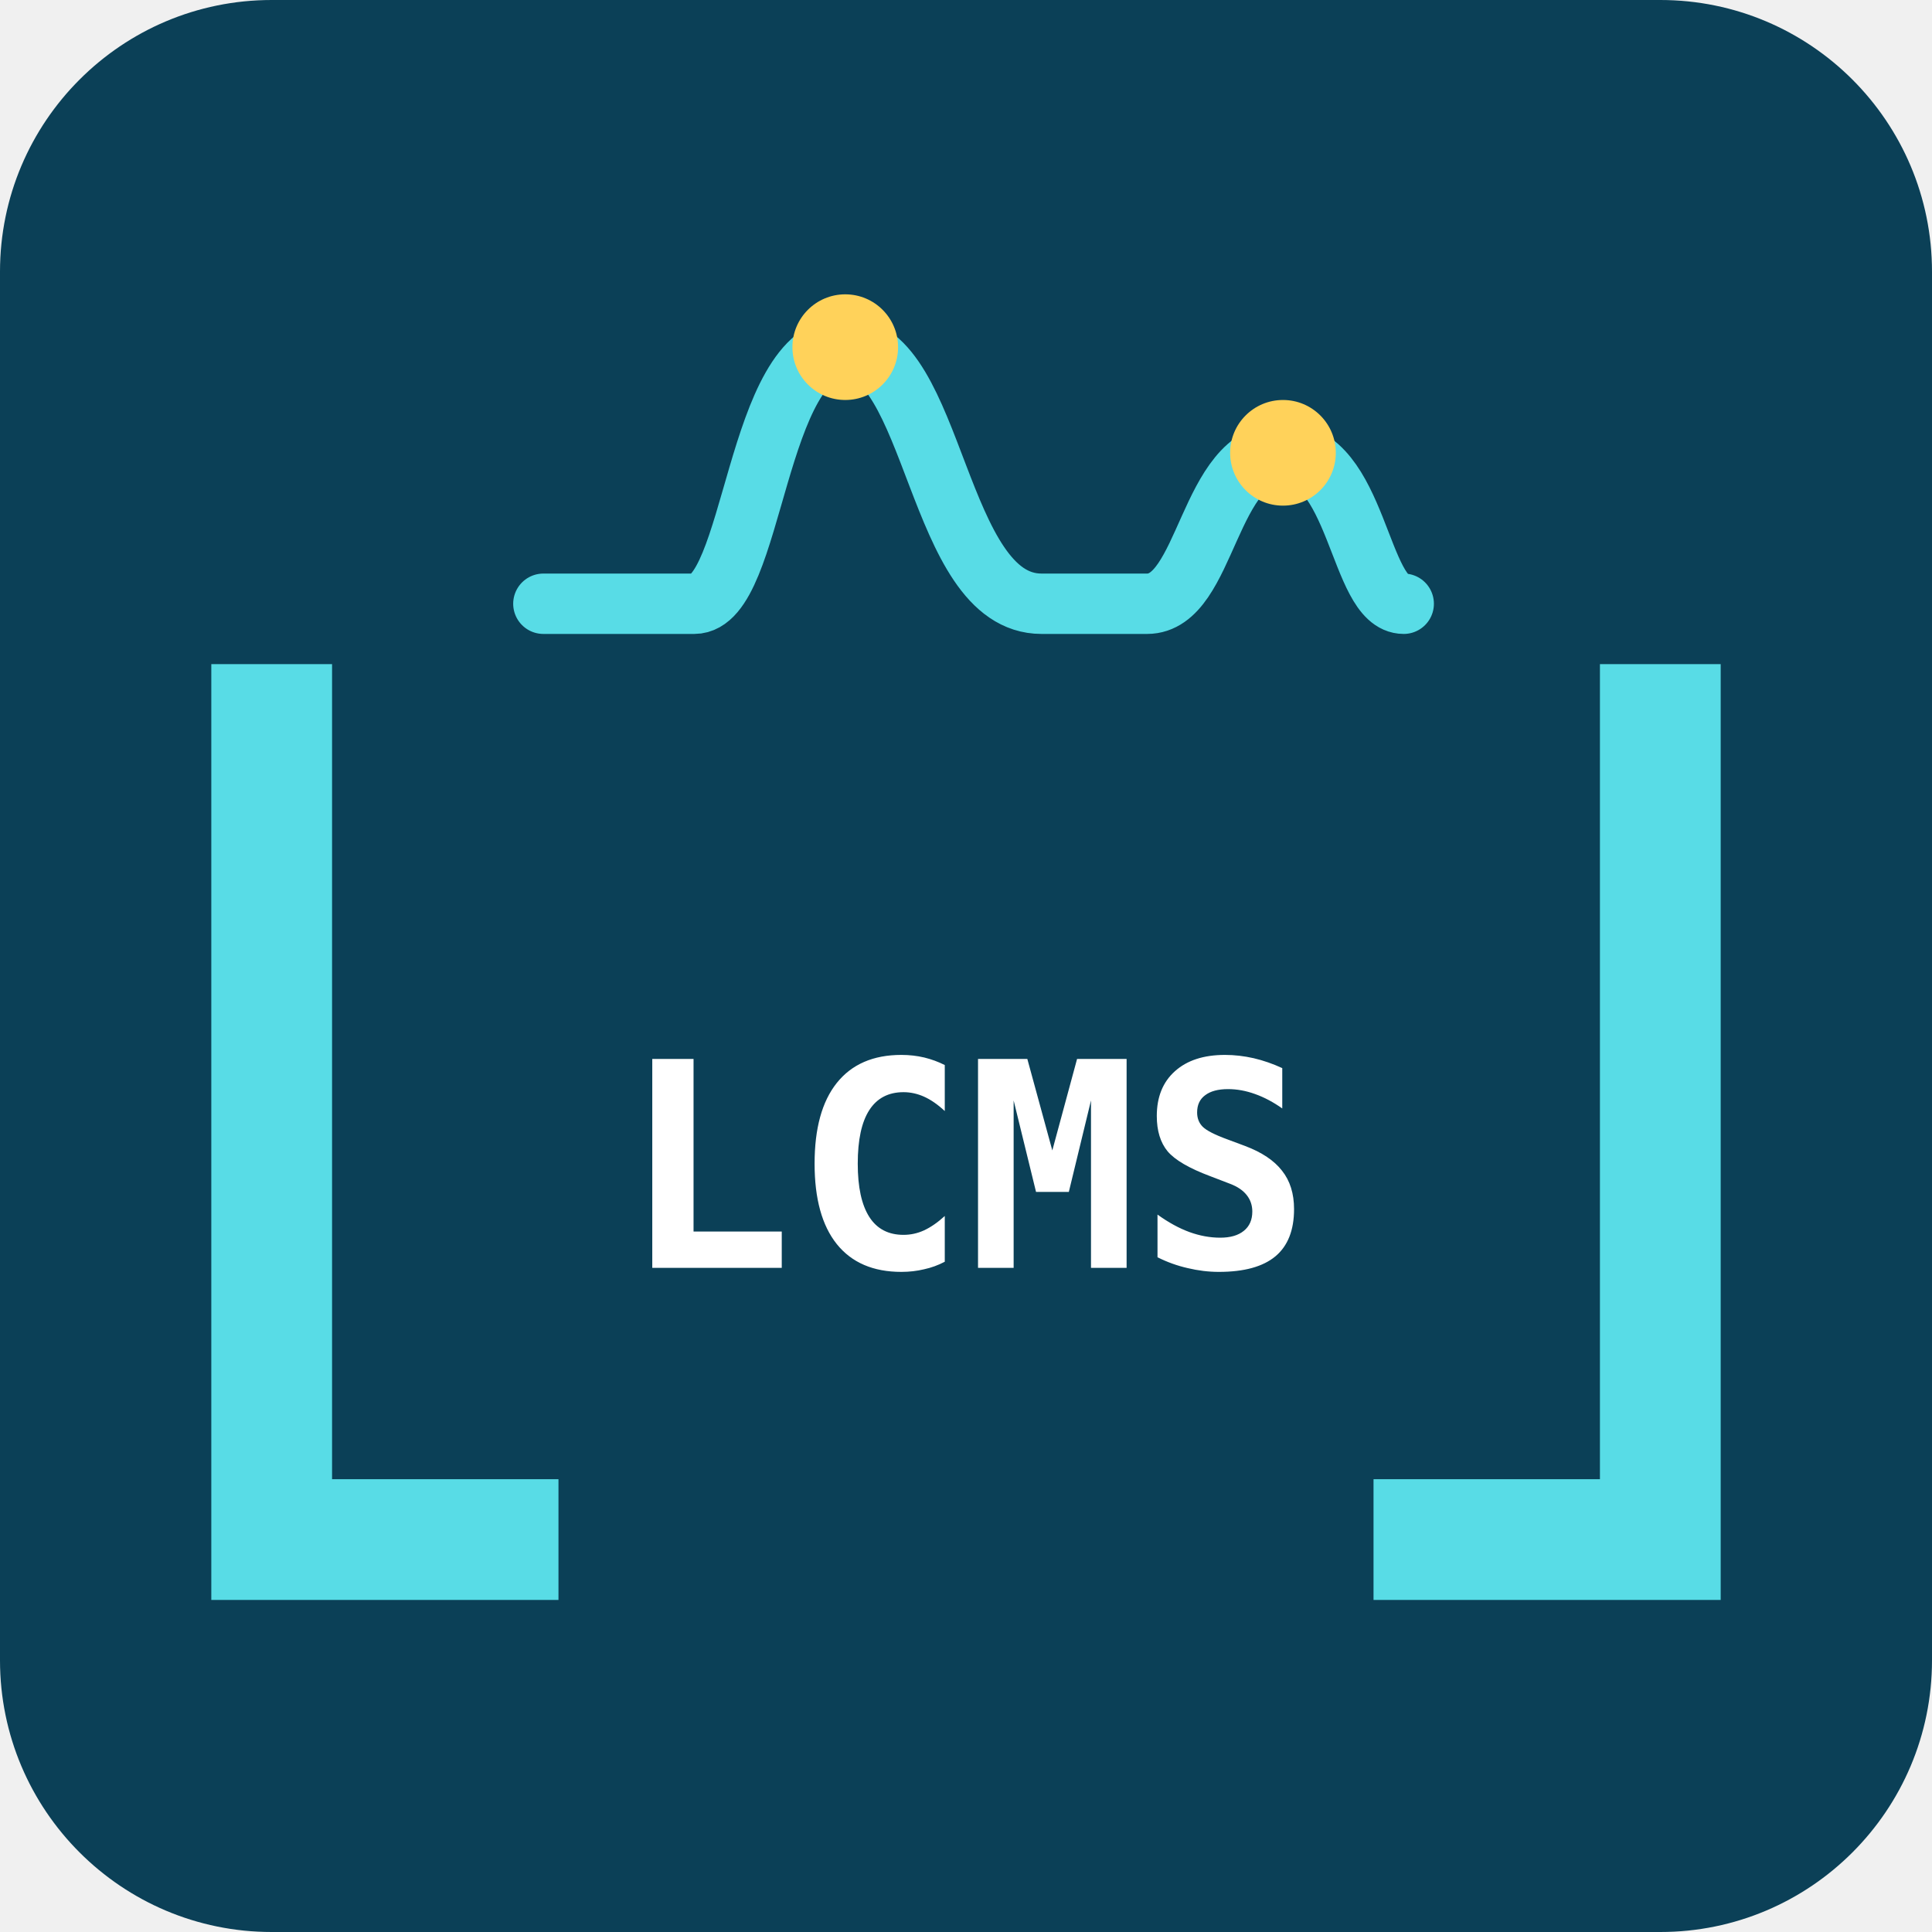
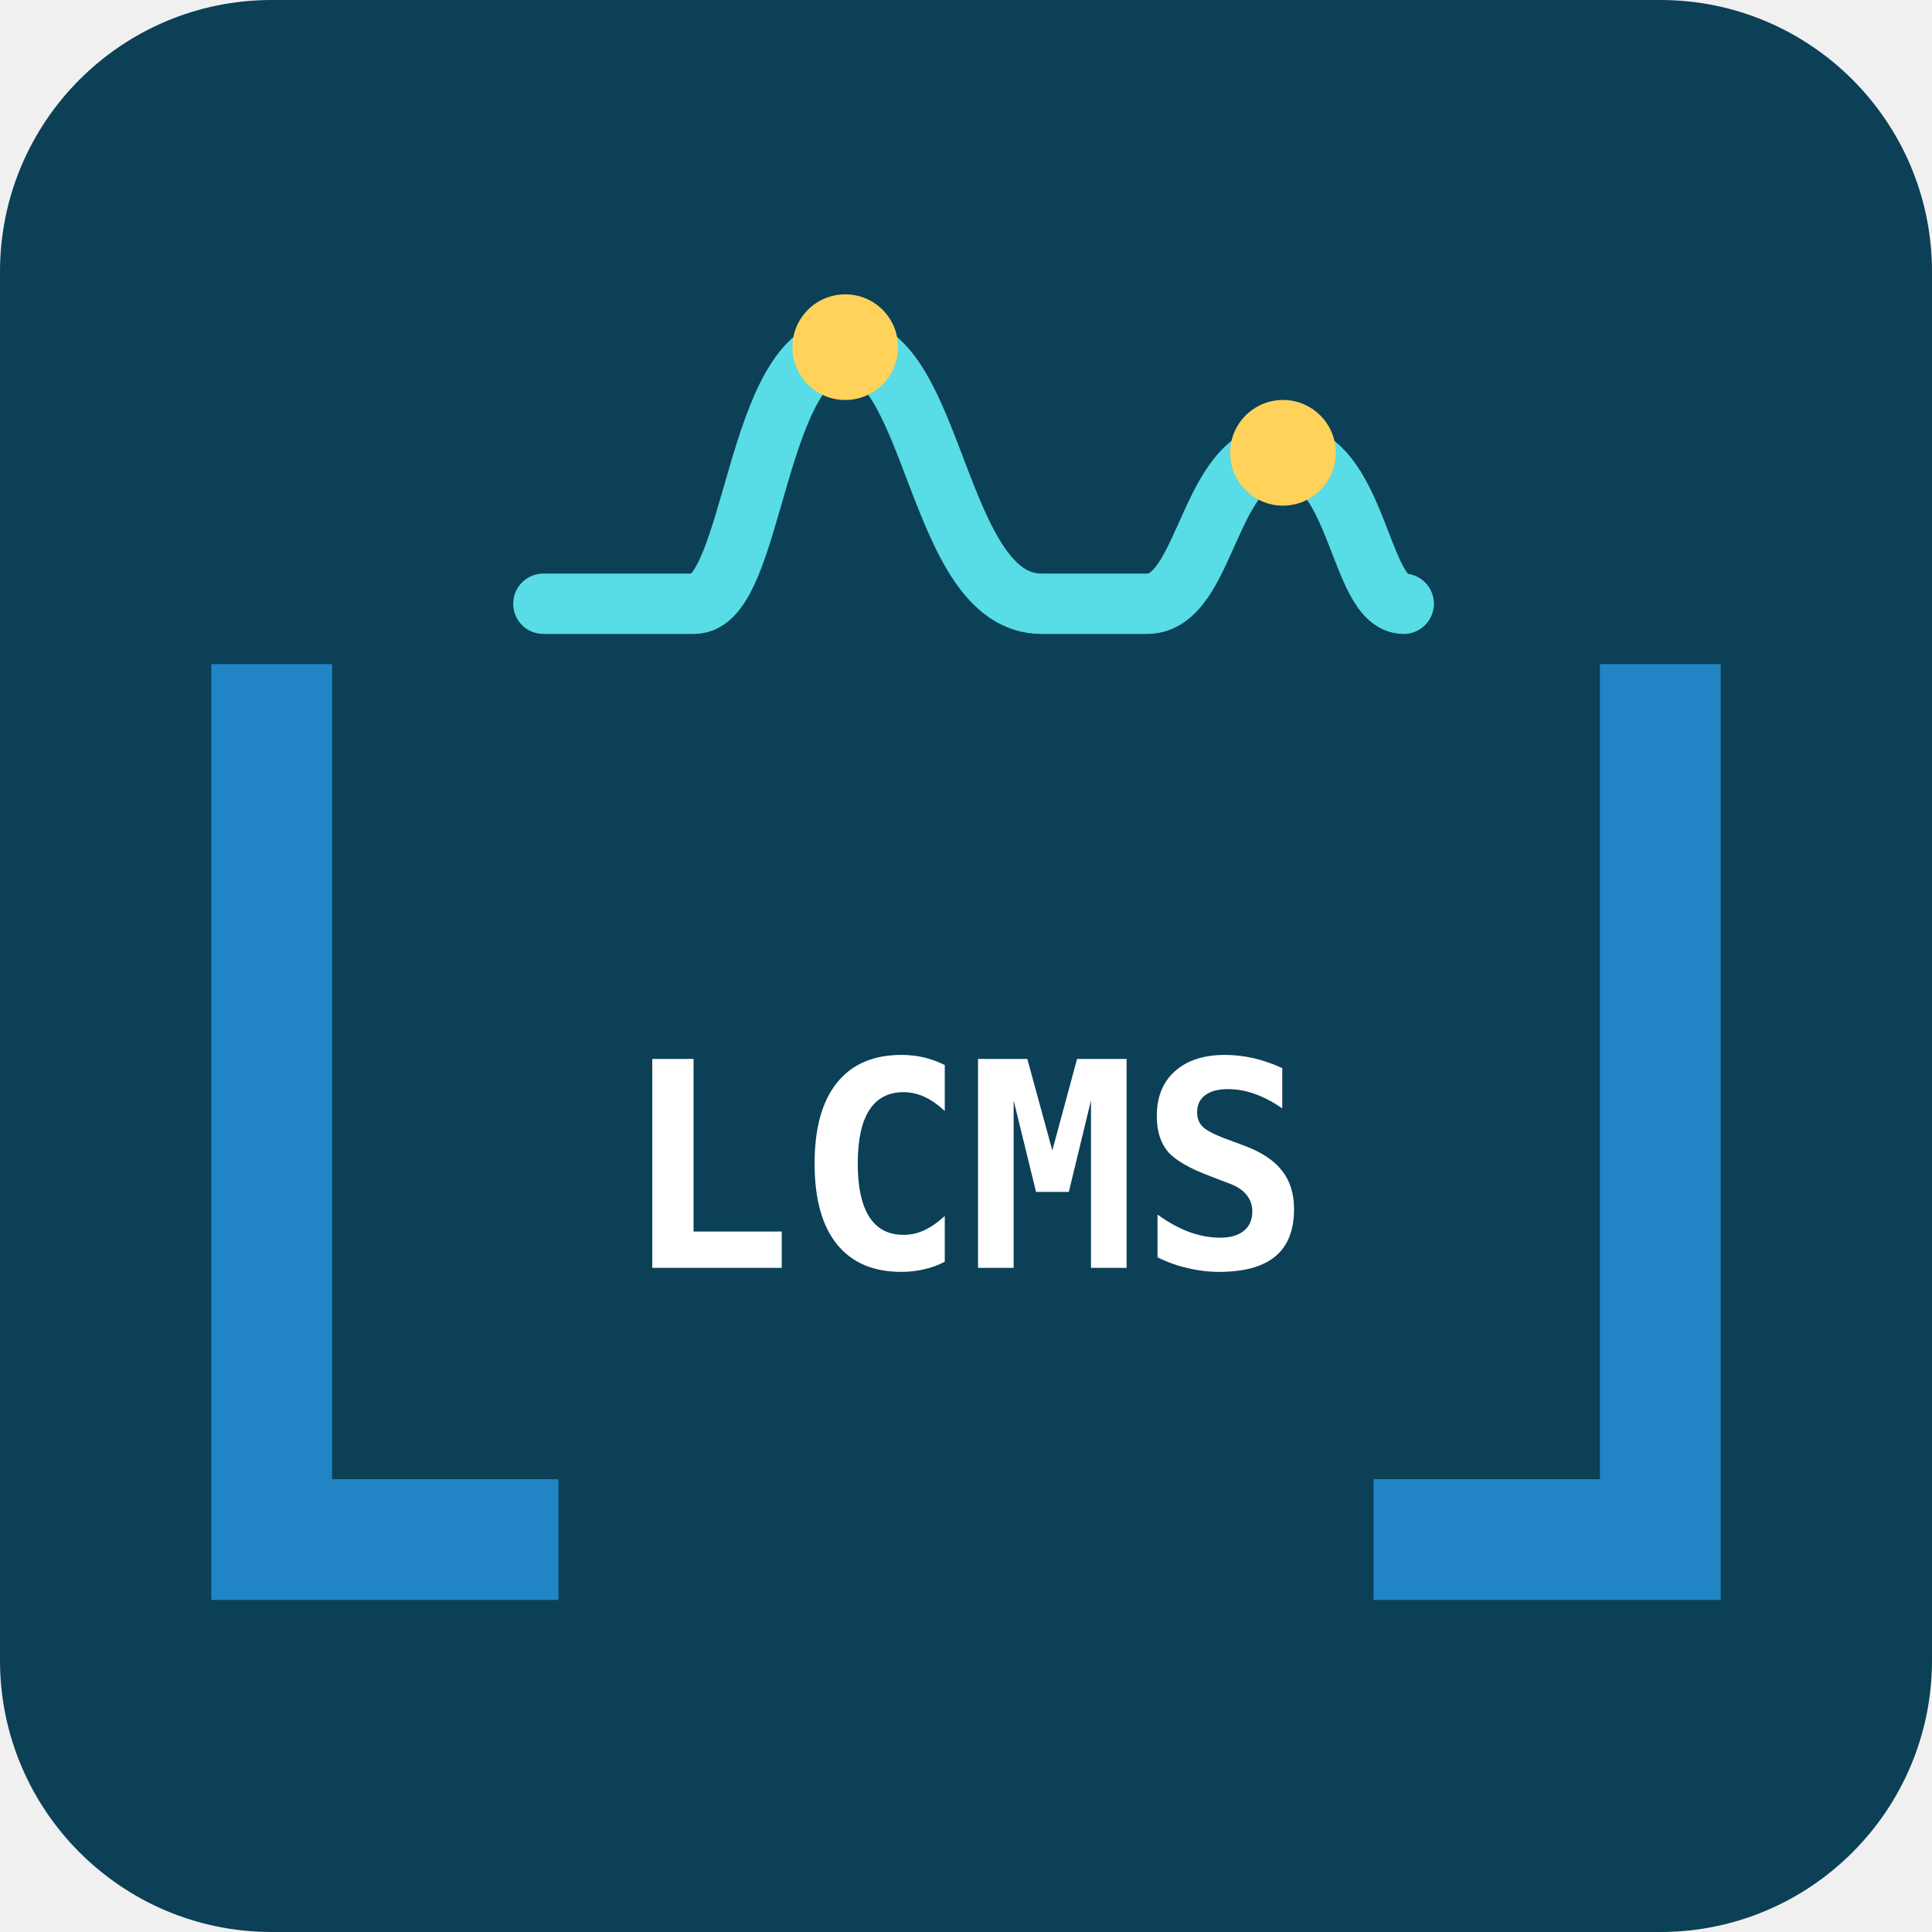
<svg xmlns="http://www.w3.org/2000/svg" width="128" height="128" viewBox="0 0 128 128">
  <rect width="128" height="128" rx="18" fill="#0b4057" />
-   <path d="M18 48v54h15M110 48v54H95" fill="none" stroke="#58dce6" stroke-linecap="square" stroke-width="8" />
+   <path d="M18 48v54h15M110 48v54H95" fill="none" stroke="#2185c5" stroke-linecap="square" stroke-width="8" />
  <path d="M36 40h10c4 0 4-17 10-17s6 17 13 17h7c4 0 4-10 9-10s5 10 8 10" fill="none" stroke="#58dce6" stroke-linecap="round" stroke-linejoin="round" stroke-width="4" />
  <circle cx="56" cy="23" r="3.5" fill="#ffd25a" />
  <circle cx="85" cy="30" r="3.5" fill="#ffd25a" />
  <text x="64" y="84" fill="white" font-family="DejaVu Sans Mono, monospace" font-size="19" font-weight="700" text-anchor="middle">LCMS</text>
</svg>
